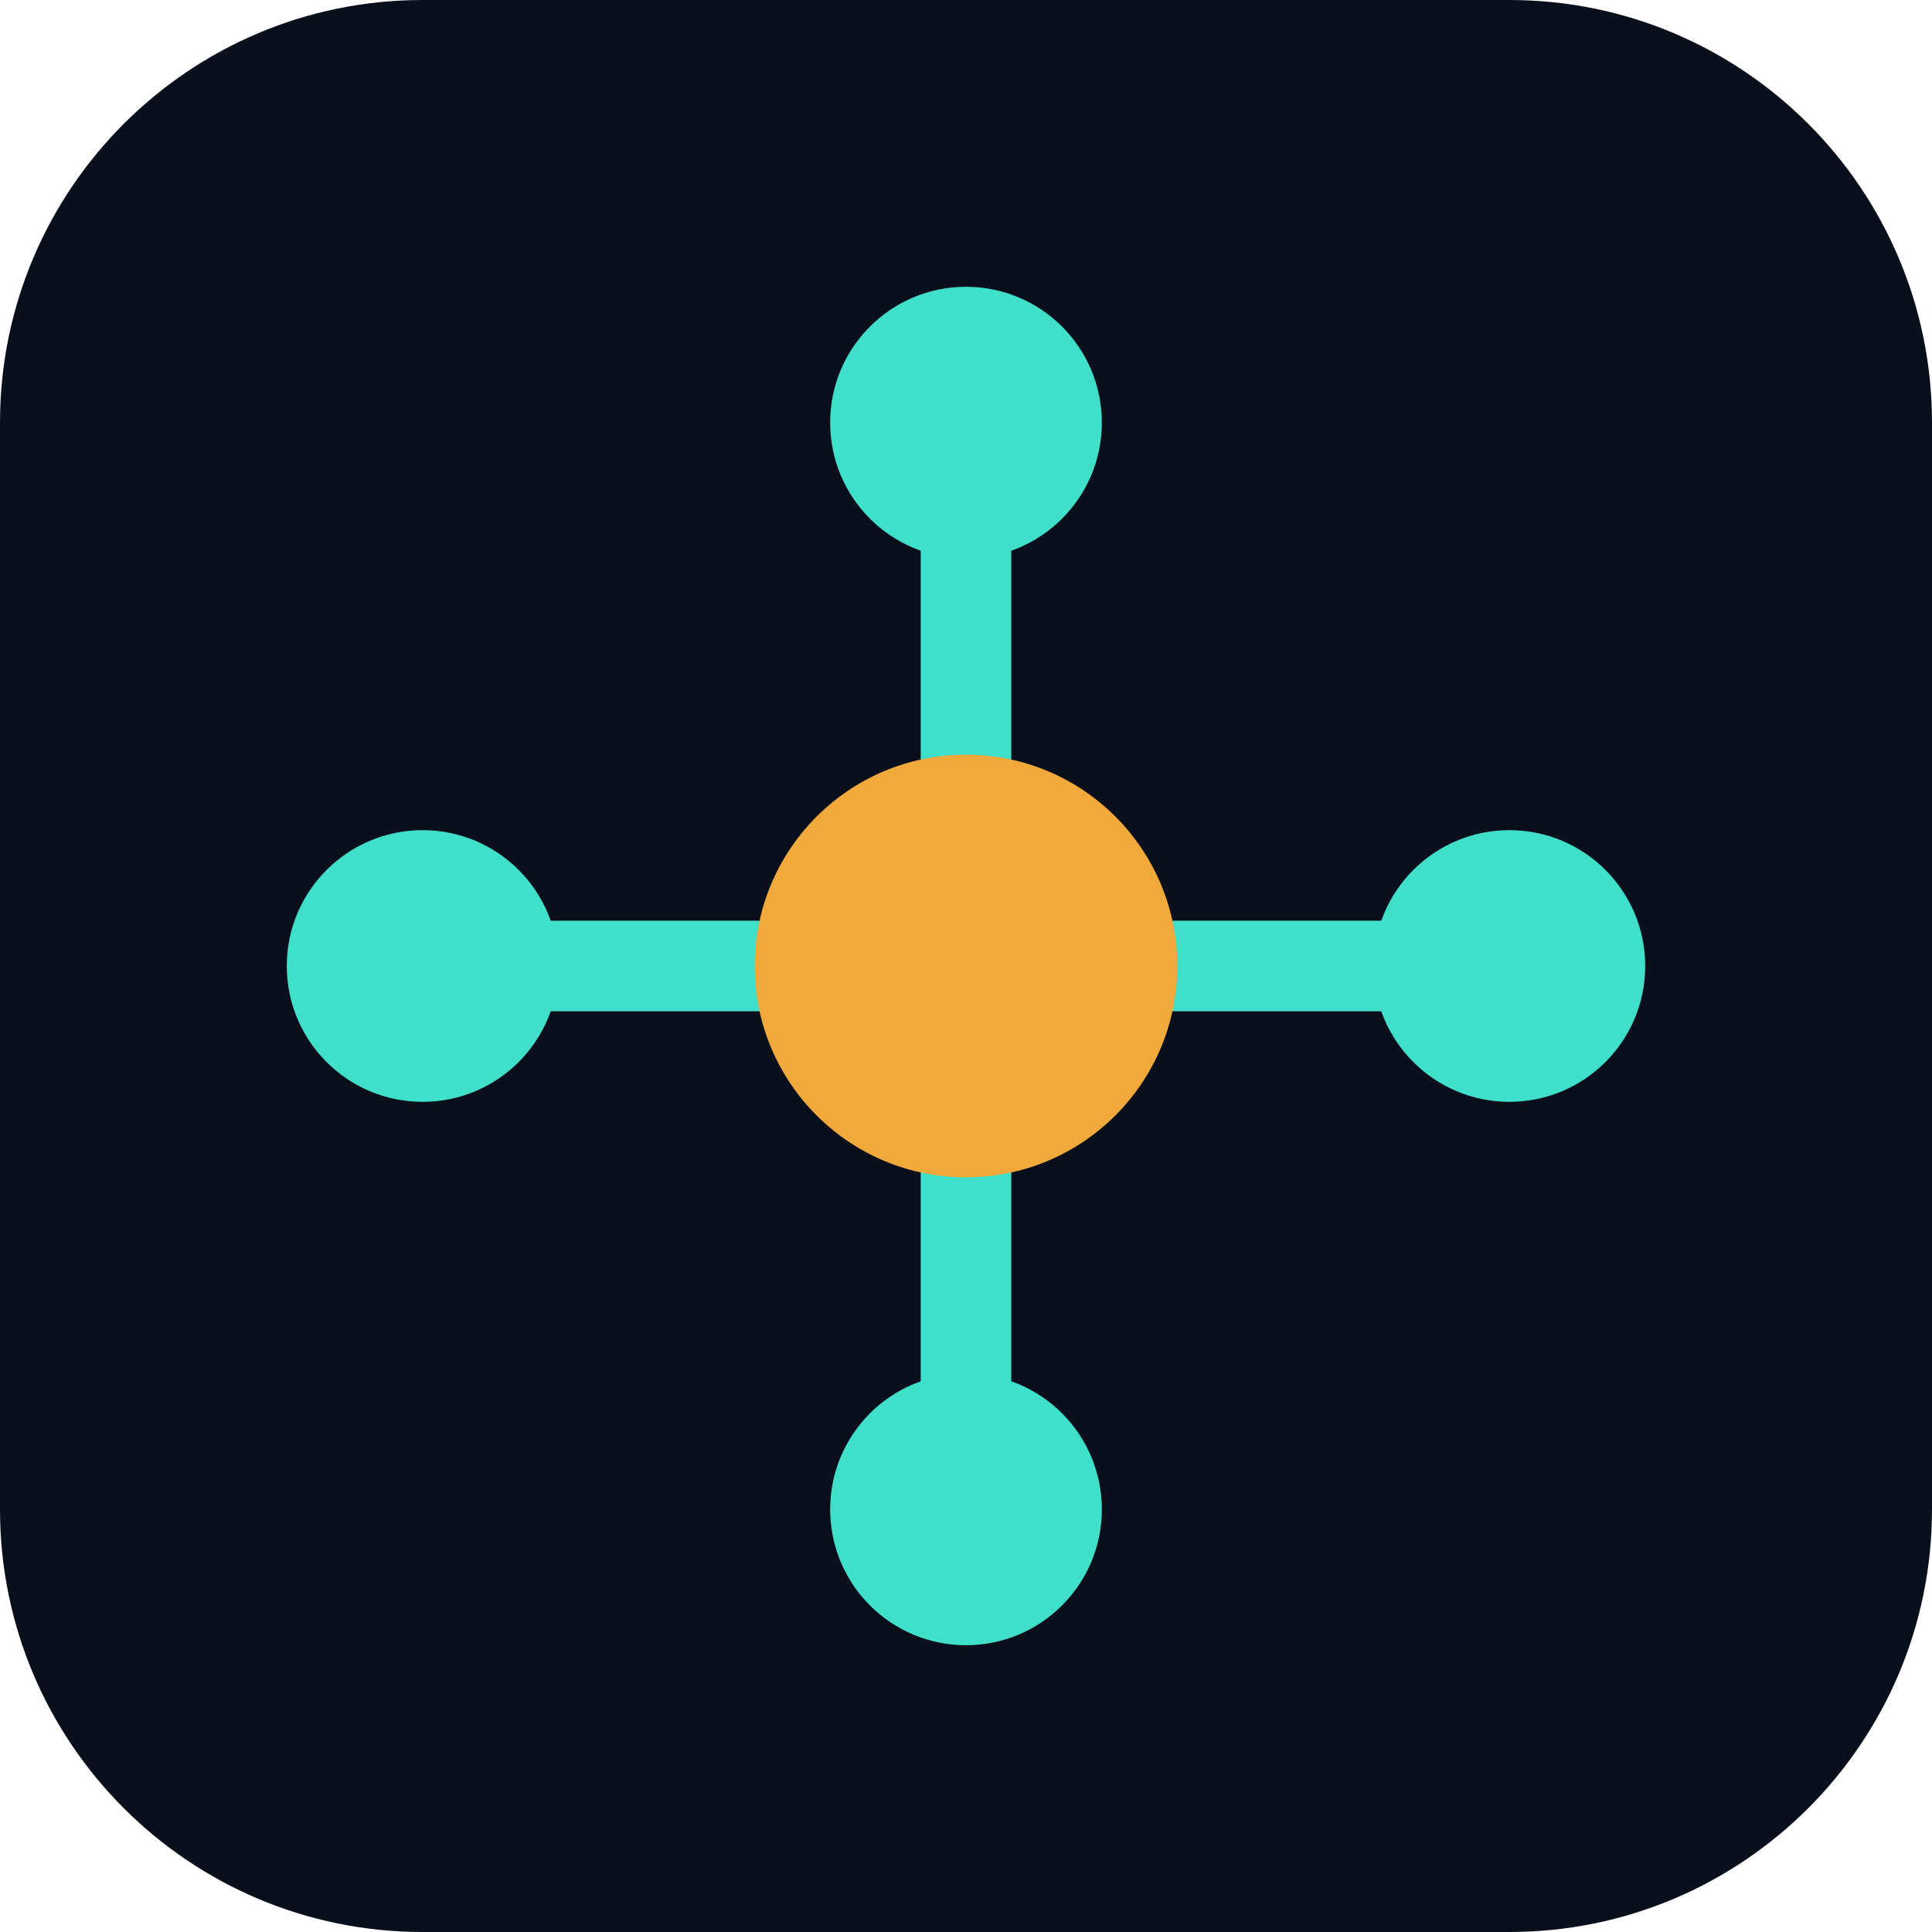
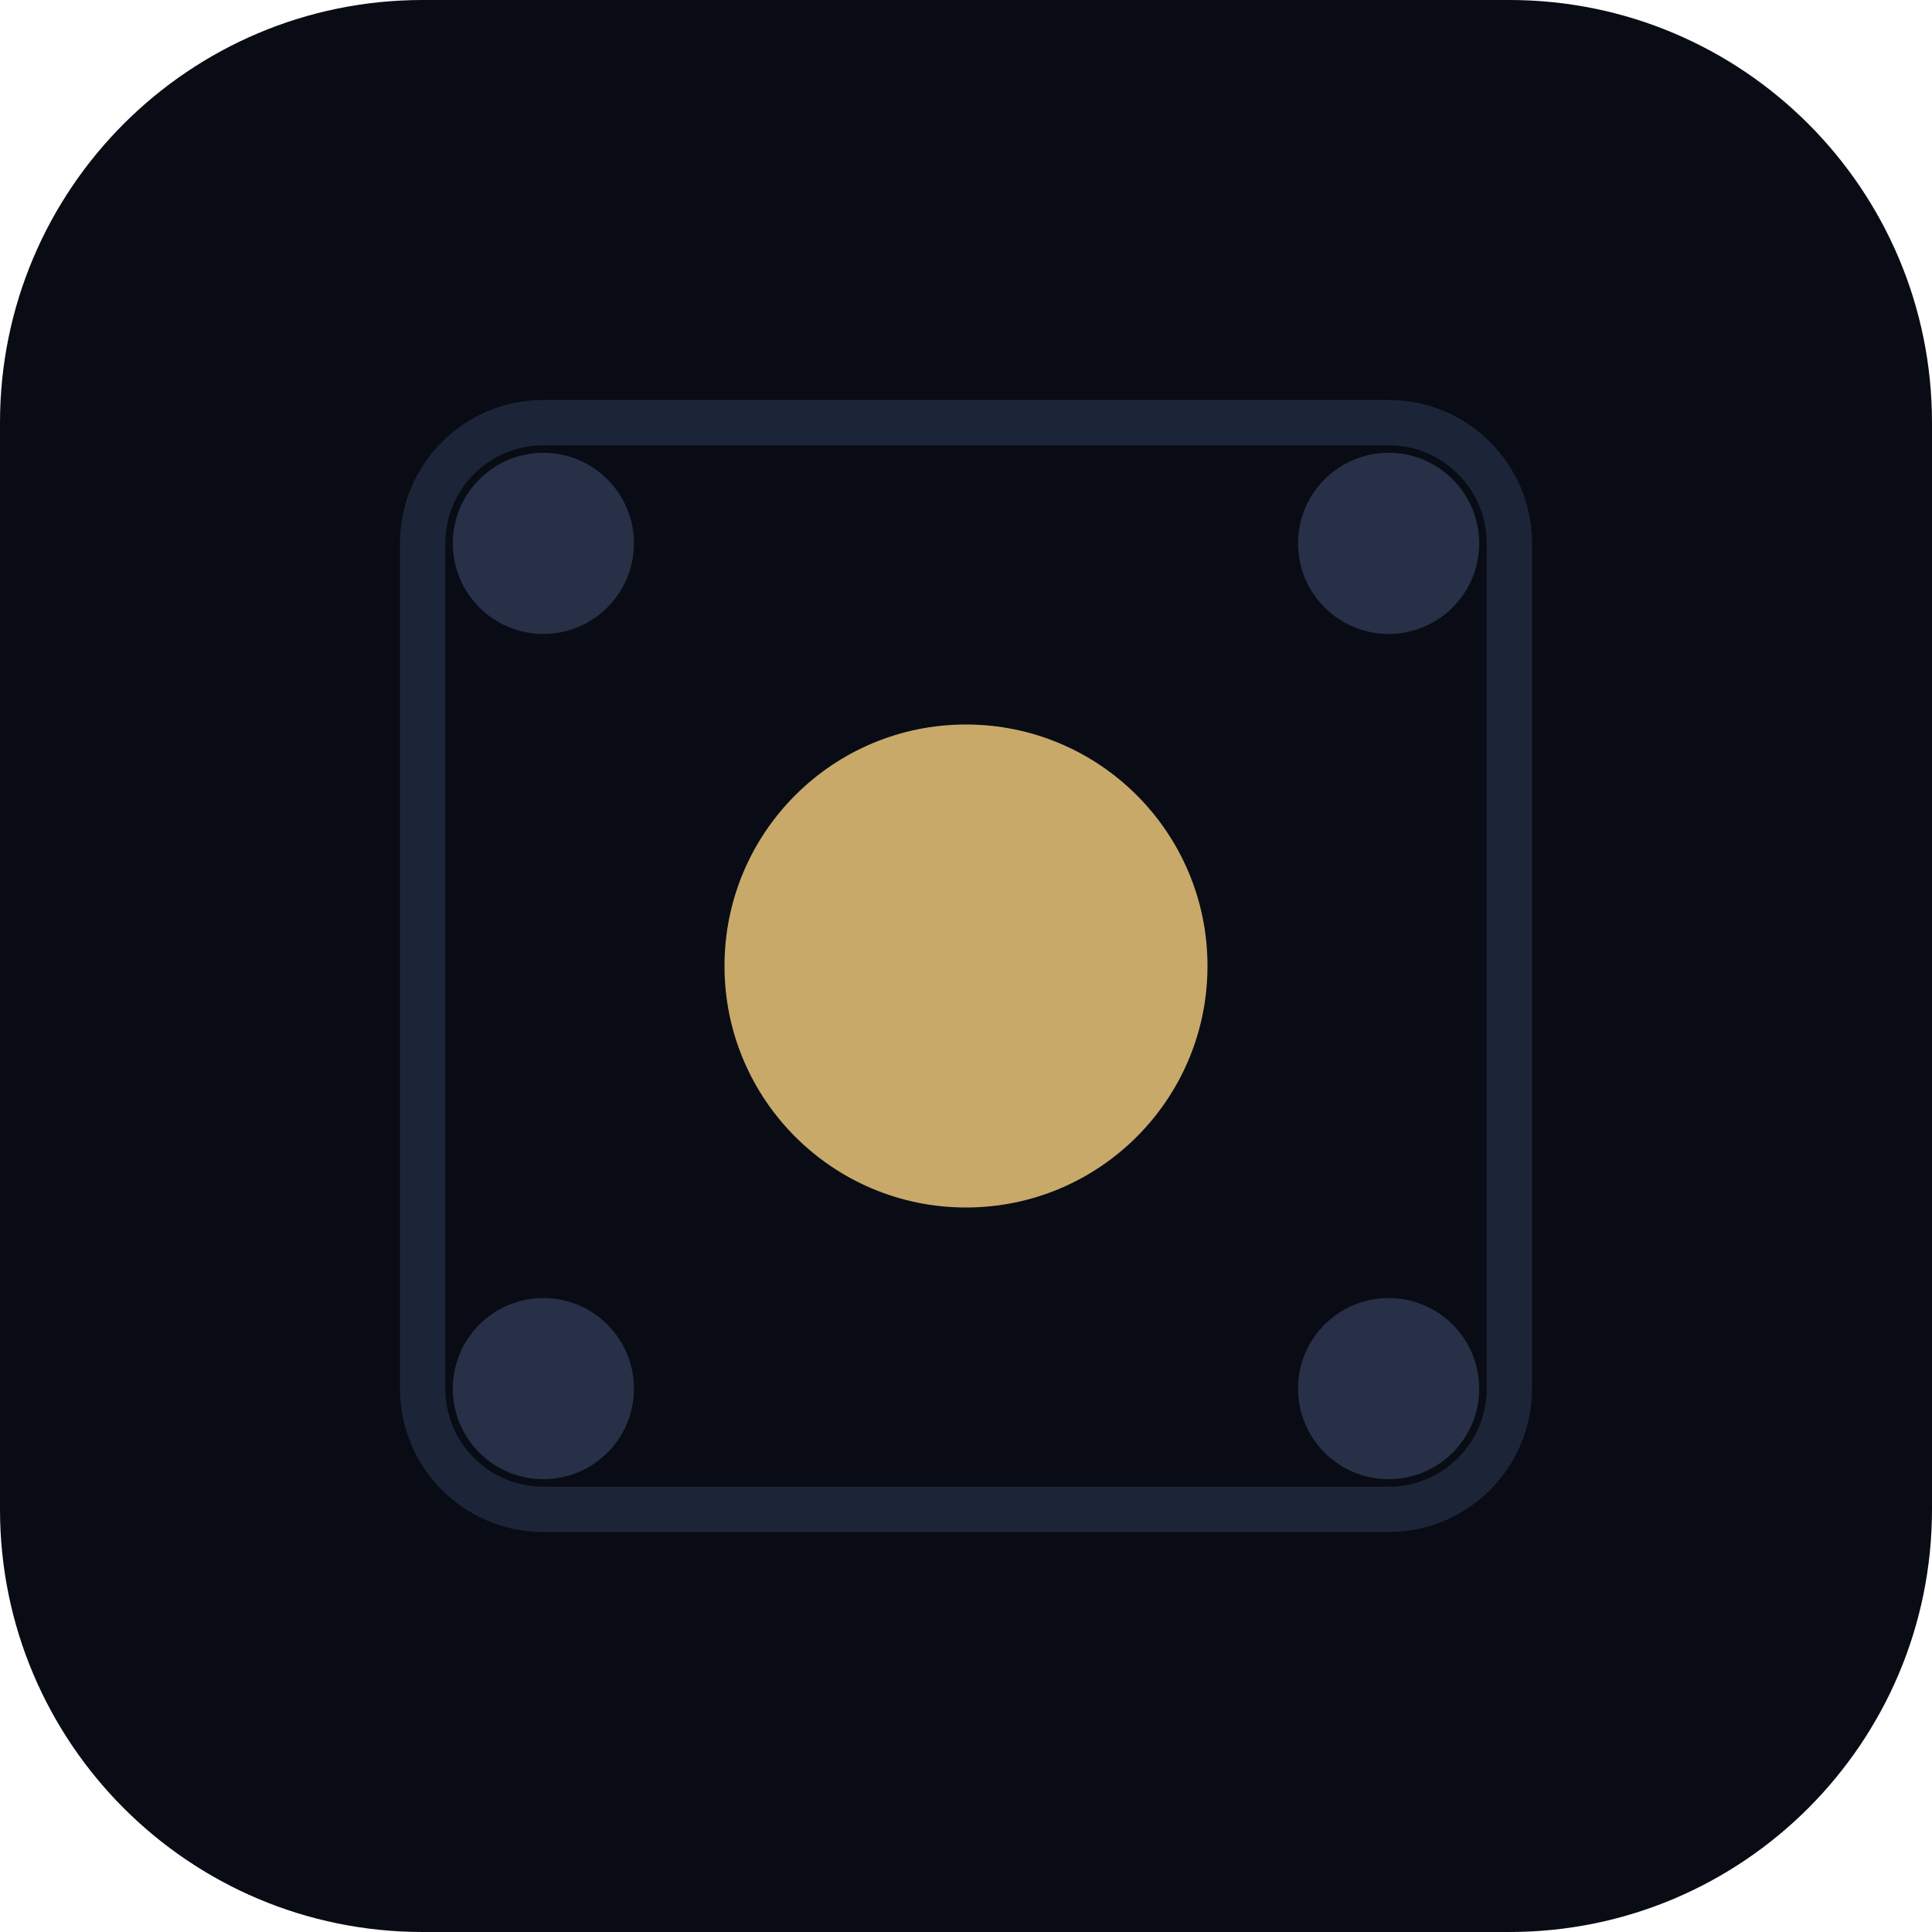
<svg xmlns="http://www.w3.org/2000/svg" viewBox="0 0 64 64">
-   <rect width="64" height="64" rx="14" fill="#0A0F1C" />
-   <path d="M14 32 H26 M38 32 H50 M32 14 V26 M32 38 V50" stroke="#3FDFC9" stroke-width="3" stroke-linecap="round" />
-   <circle cx="32" cy="32" r="7" fill="#F2A93B" />
-   <circle cx="14" cy="32" r="4.5" fill="#3FDFC9" />
-   <circle cx="50" cy="32" r="4.5" fill="#3FDFC9" />
-   <circle cx="32" cy="14" r="4.5" fill="#3FDFC9" />
-   <circle cx="32" cy="50" r="4.5" fill="#3FDFC9" />
+   <rect width="64" height="64" rx="14" fill="#090C14" />
+   <rect x="14" y="14" width="36" height="36" rx="4" fill="none" stroke="#1C2538" stroke-width="1.5" />
+   <circle cx="32" cy="32" r="8" fill="#C8A96A" />
+   <circle cx="18" cy="18" r="3" fill="#273047" />
+   <circle cx="46" cy="18" r="3" fill="#273047" />
+   <circle cx="18" cy="46" r="3" fill="#273047" />
+   <circle cx="46" cy="46" r="3" fill="#273047" />
</svg>
